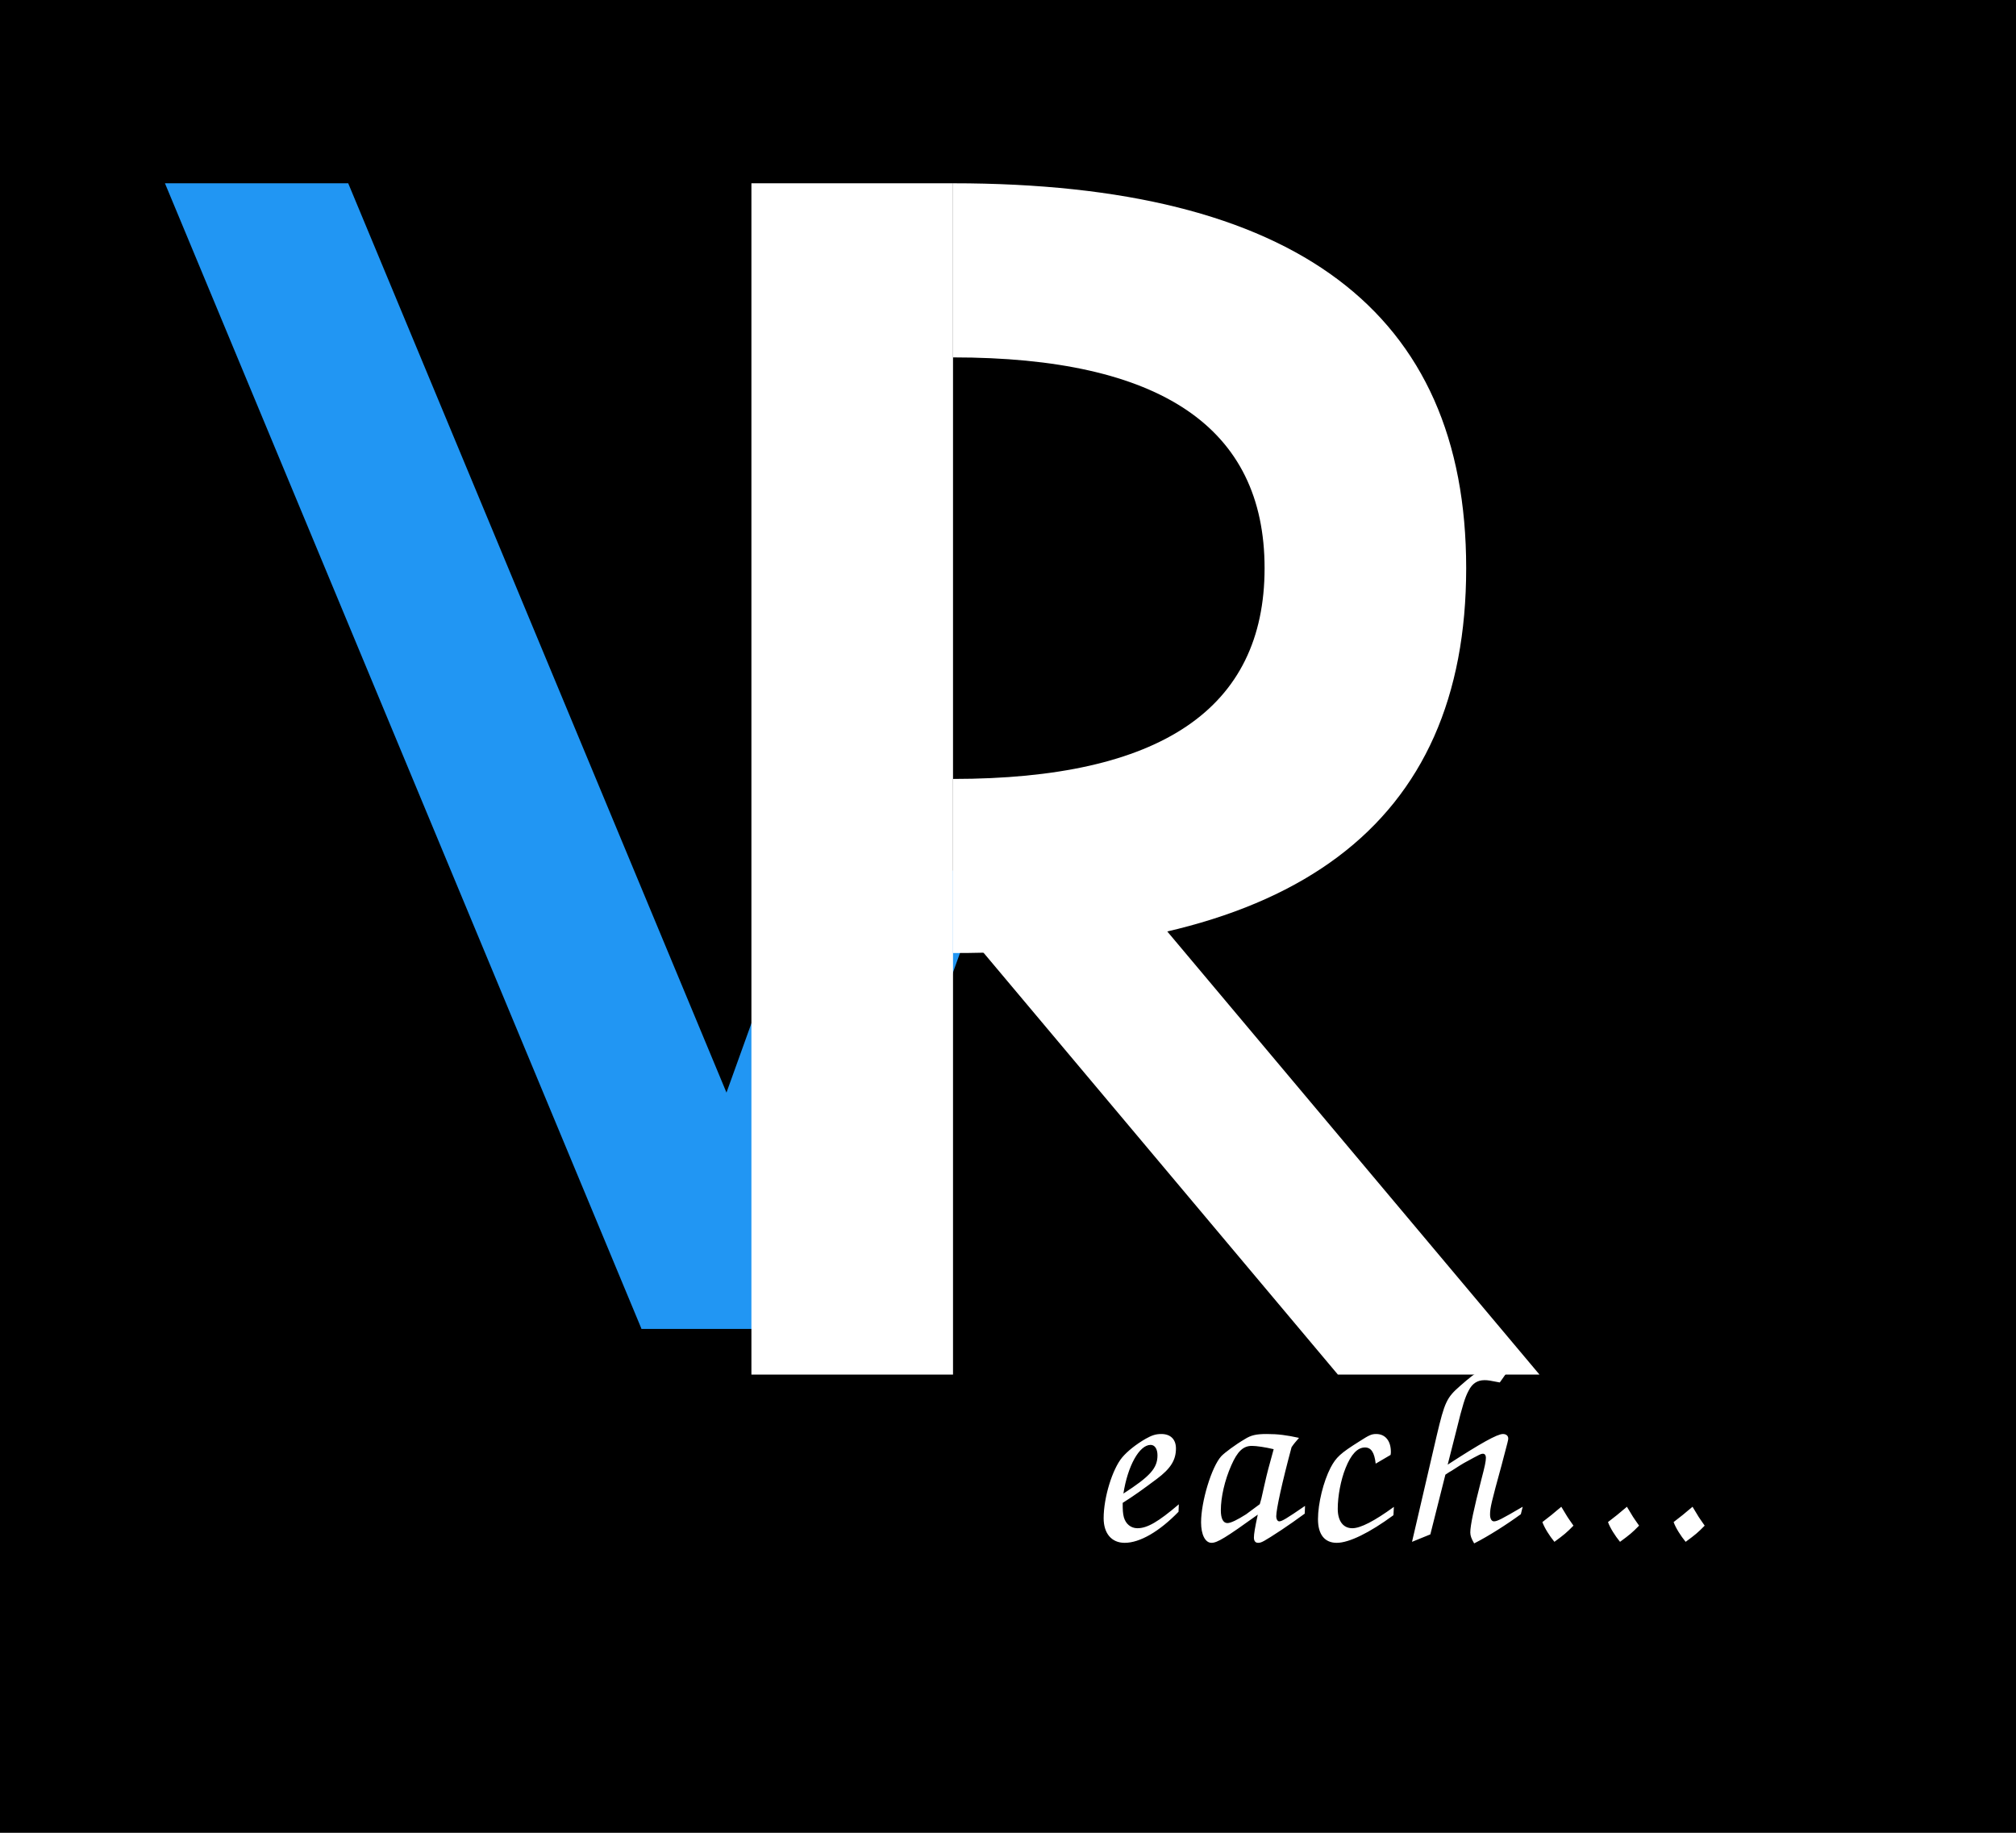
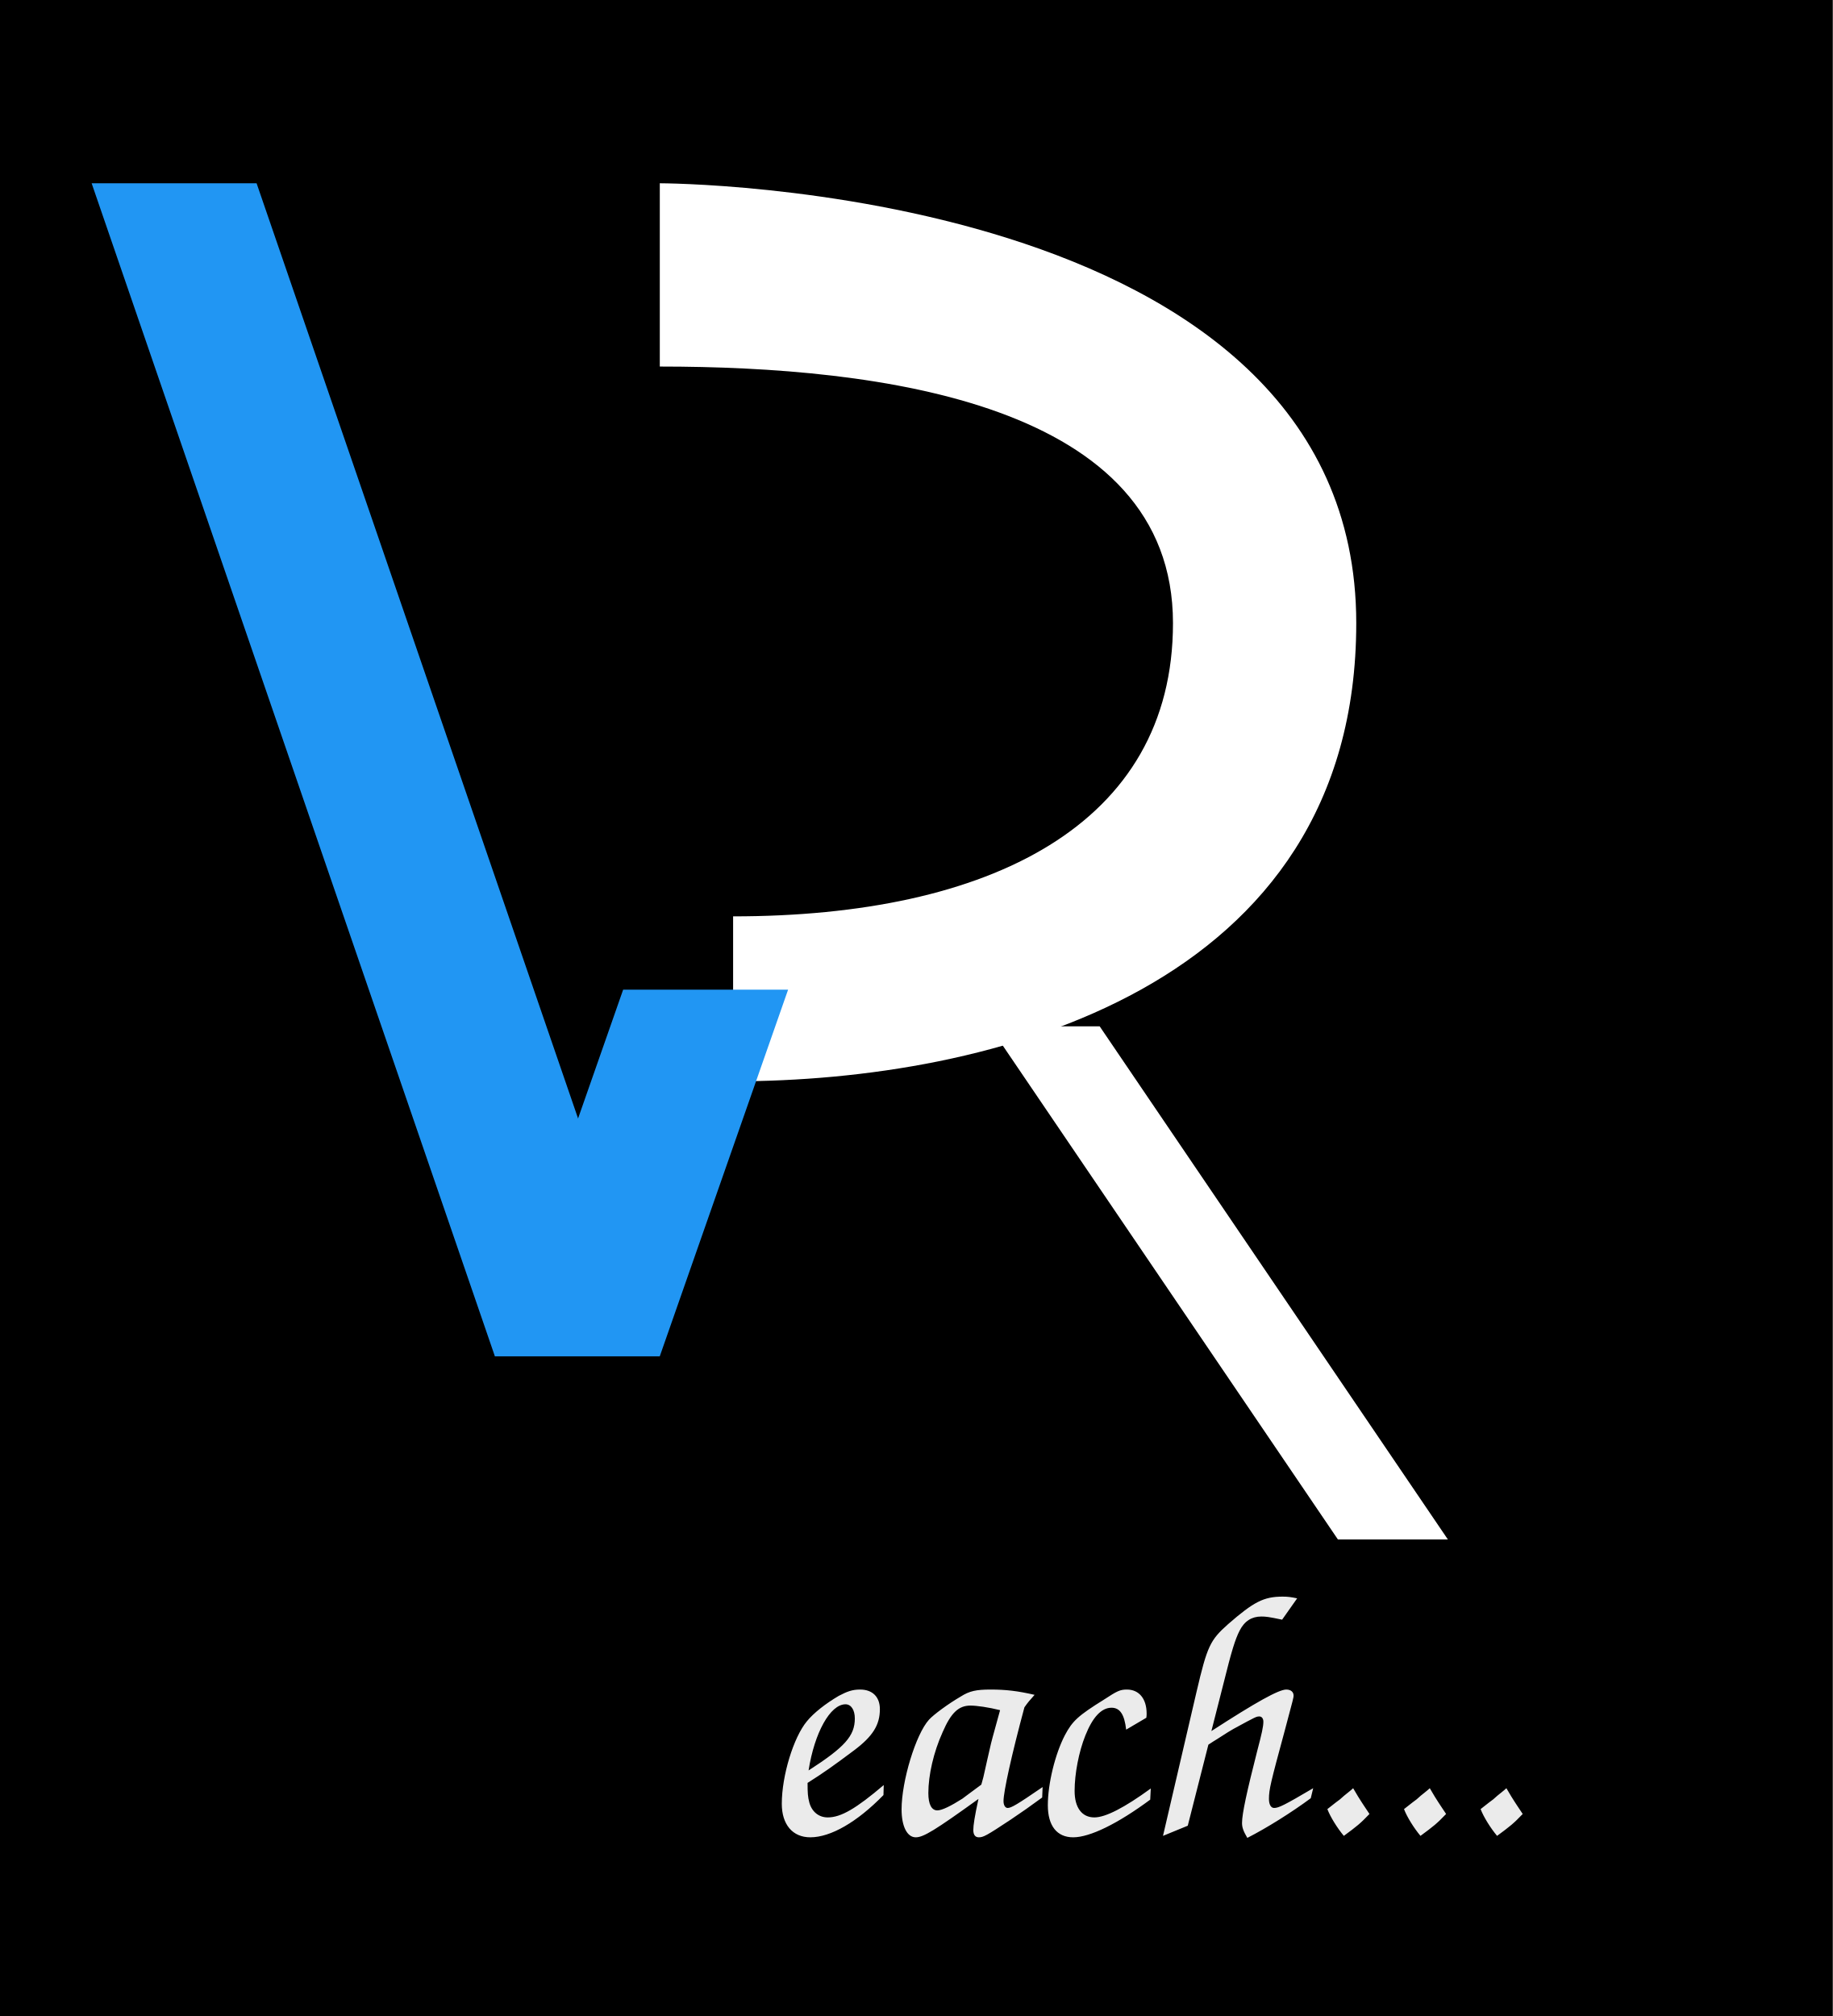
- <svg xmlns="http://www.w3.org/2000/svg" viewBox="0 0 220 200" width="220" height="200">
-   <rect width="220" height="200" fill="#000000" />
-   <polygon points="18,20 38,20 90,145 70,145" fill="#2196f3" />
-   <polygon points="70,145 90,145 108,95 88,95" fill="#2196f3" />
-   <rect x="82" y="20" width="22" height="130" fill="white" />
-   <path d="M104,20 Q160,20 160,62 Q160,104 104,104 L104,85 Q138,85 138,62 Q138,39 104,39 Z" fill="white" />
-   <polygon points="104,100 126,100 168,150 146,150" fill="white" />
-   <text x="118" y="168" font-family="'Dancing Script', 'Brush Script MT', cursive" font-size="28" font-weight="600" fill="white" letter-spacing="1">each...</text>
+ <svg xmlns="http://www.w3.org/2000/svg" viewBox="0 0 200 220" width="200" height="220">
+   <rect width="200" height="220" fill="#000" />
+   <path d="     M 72 20     C 72 20, 148 20, 148 68     C 148 108, 108 118, 80 118     L 80 100     C 108 100, 128 90, 128 68     C 128 44, 96 40, 72 40     Z   " fill="#ffffff" />
+   <path d="     M 108 112     L 120 112     L 158 168     L 146 168     Z   " fill="#ffffff" />
+   <polygon points="10,20  28,20  72,148  54,148" fill="#2196F3" />
+   <polygon points="54,148  72,148  86,108  68,108" fill="#2196F3" />
+   <text x="82" y="200" font-family="'Dancing Script','Brush Script MT',cursive" font-size="38" font-weight="600" fill="#ffffff" opacity="0.92">each...</text>
</svg>
